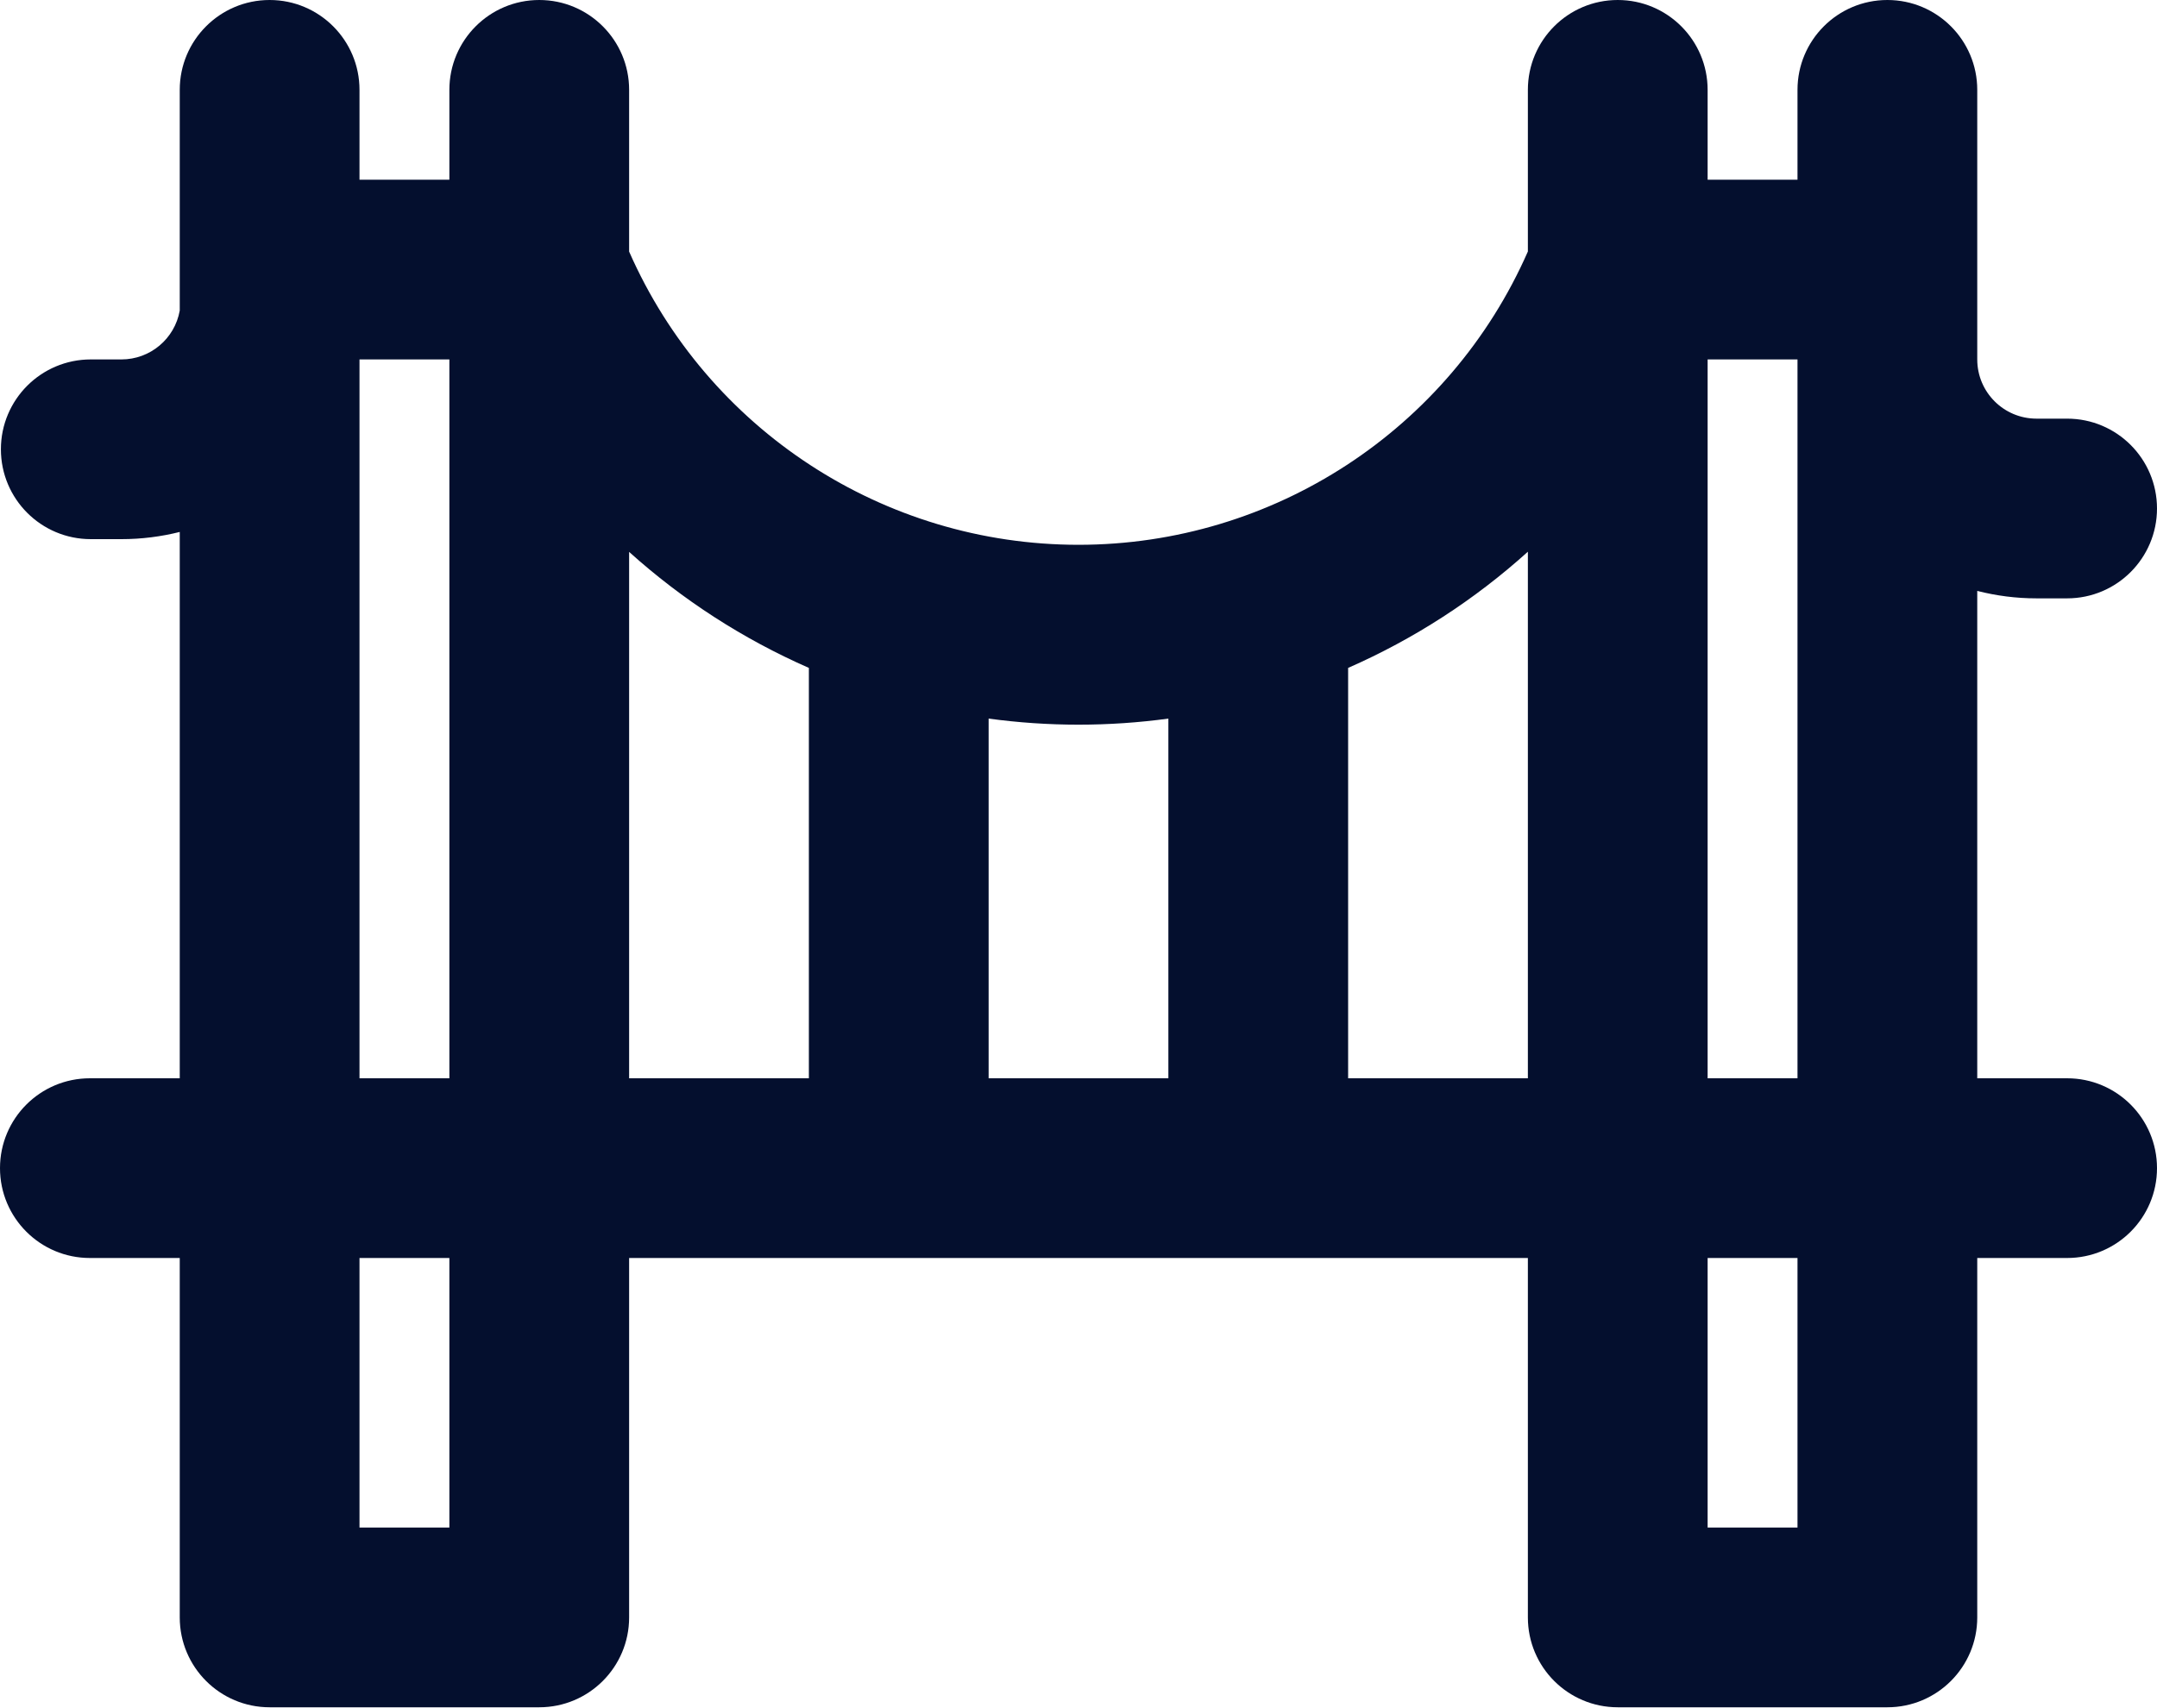
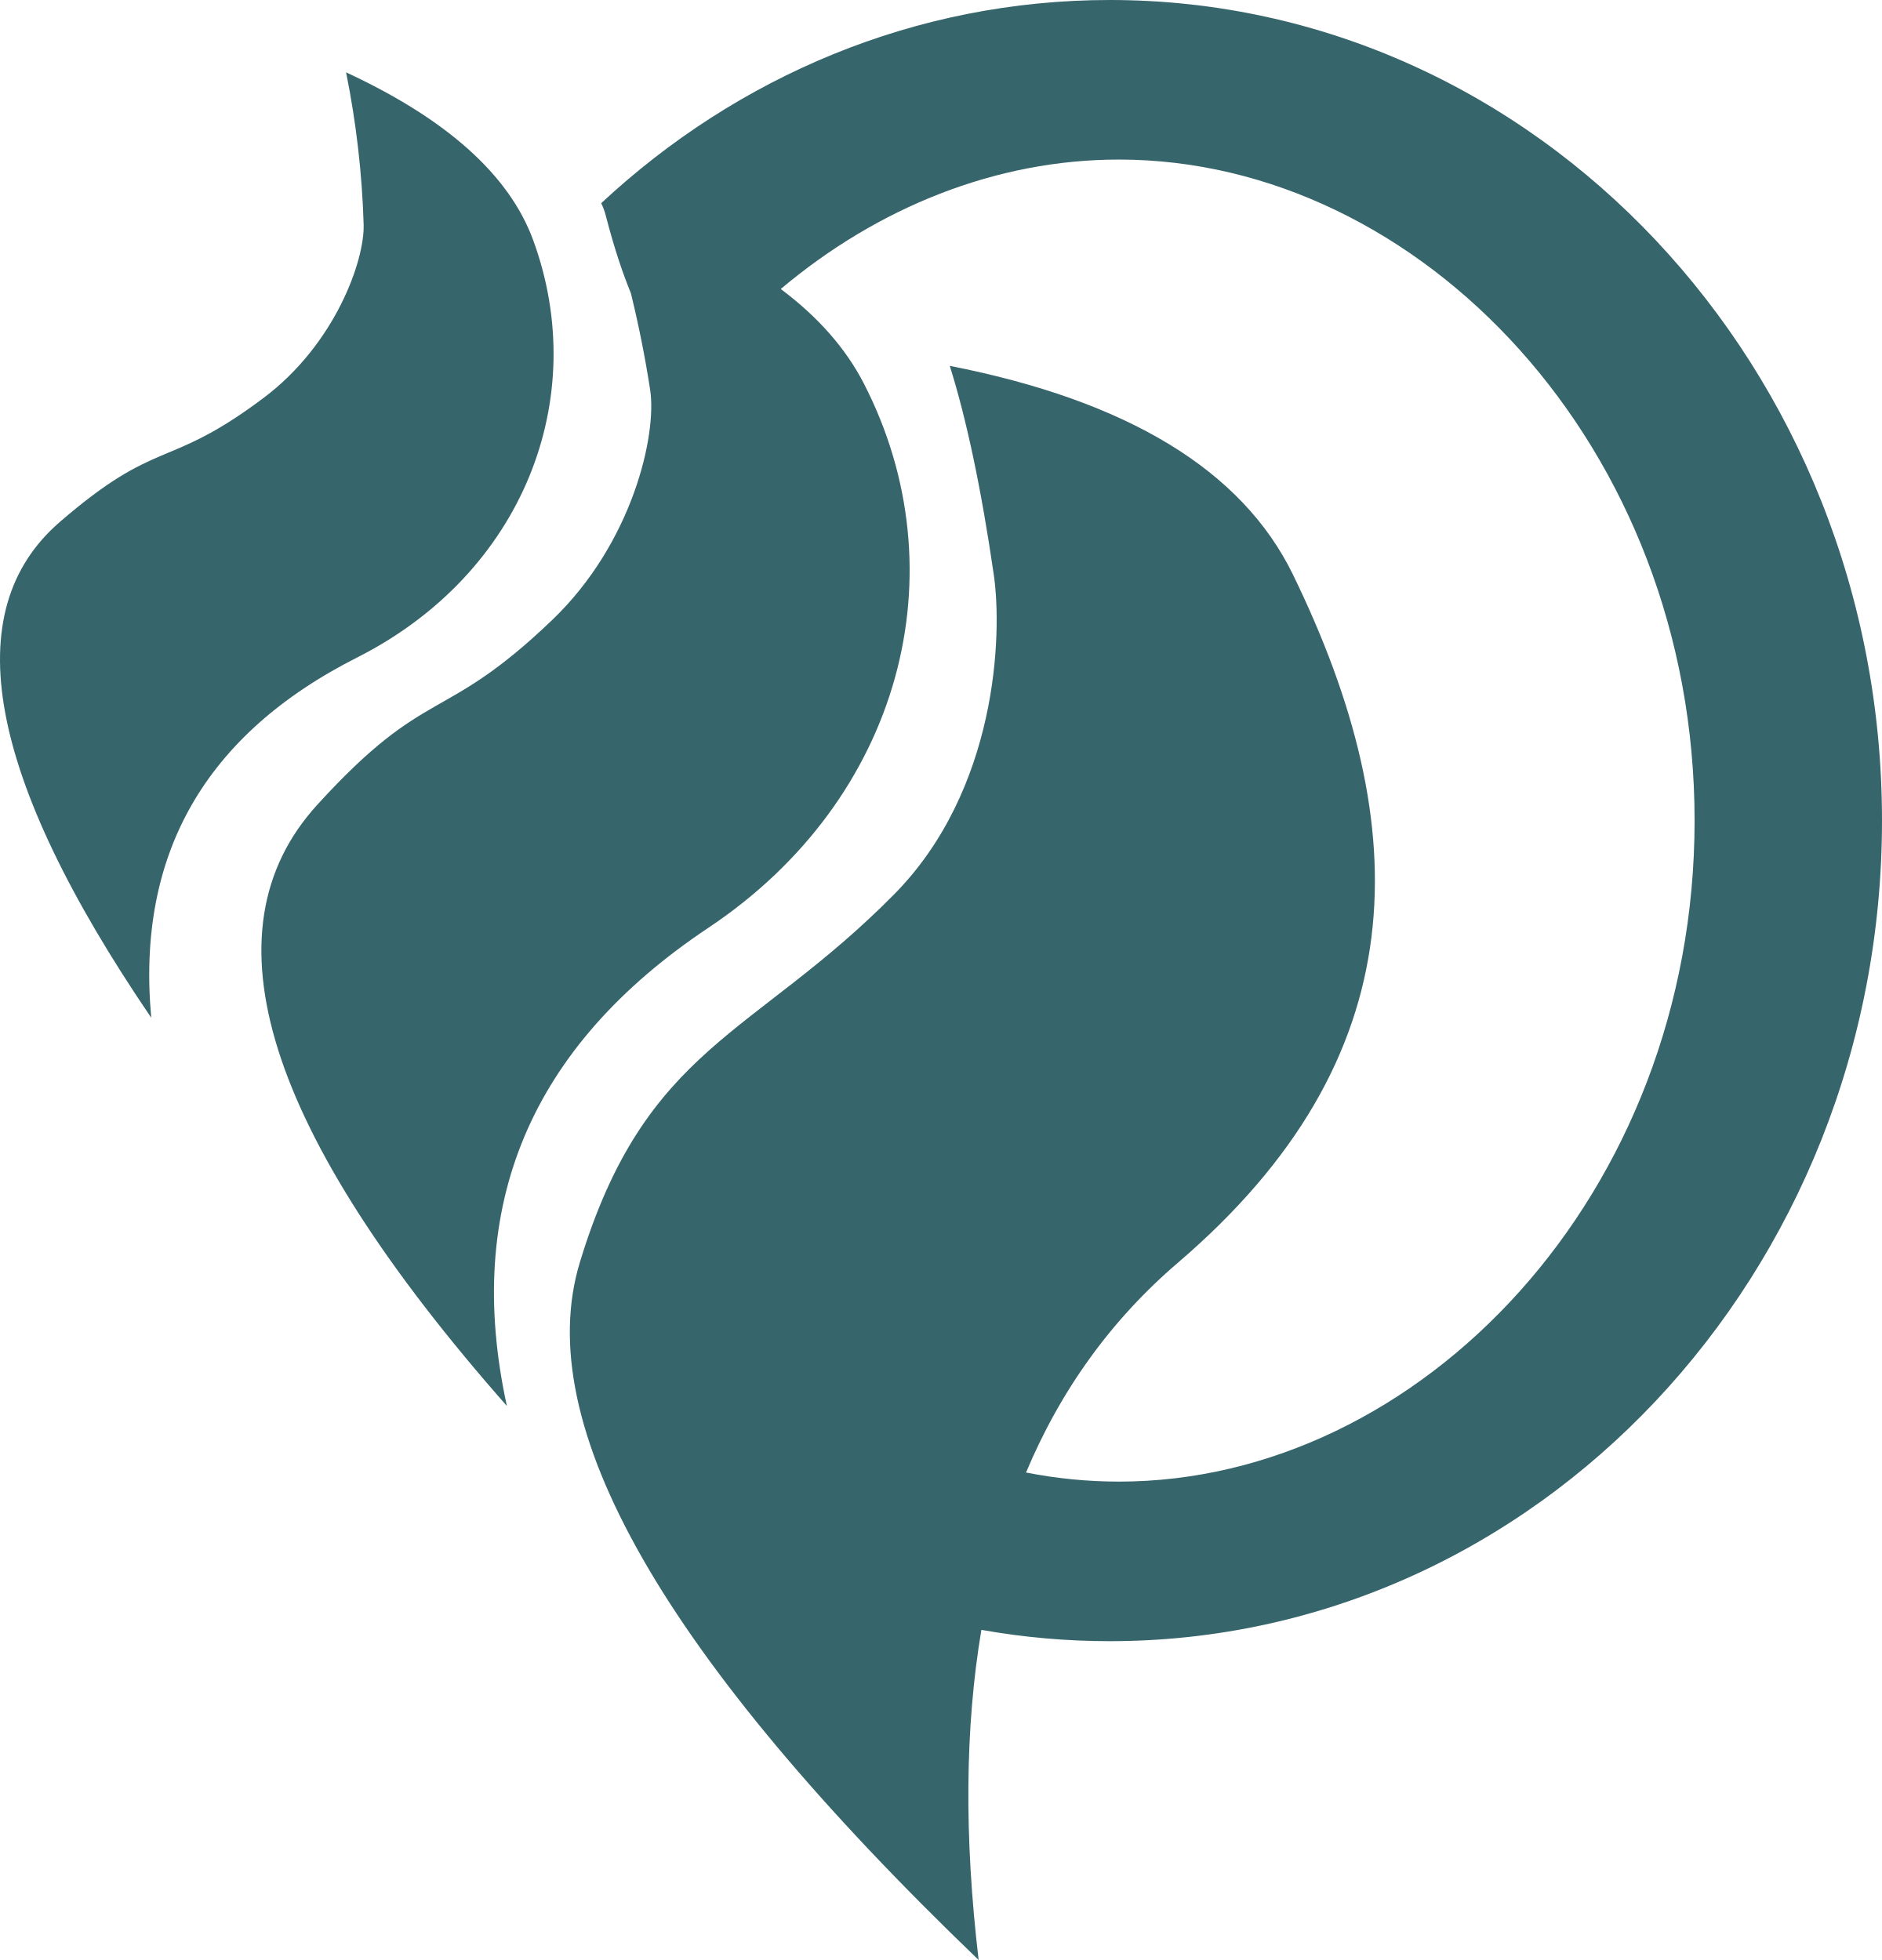
- <svg xmlns="http://www.w3.org/2000/svg" width="24" height="19" viewBox="0 0 24 19">
-   <path fill="#040F2E" fill-rule="nonzero" d="M22 4c0 .364.295.659.659.659H23a1 1 0 0 1 0 2h-.341c-.228 0-.448-.029-.659-.083V12h1a1 1 0 0 1 0 2h-1v4a1 1 0 0 1-1 1h-3a1 1 0 0 1-1-1v-4H7v4a1 1 0 0 1-1 1H3a1 1 0 0 1-1-1v-4H1a1 1 0 0 1 0-2h1V5.92c-.208.052-.425.08-.649.08H1.01a1 1 0 1 1 0-2h.341A.659.659 0 0 0 2 3.456V1a1 1 0 1 1 2 0v1h1V1a1 1 0 1 1 2 0v1.8a5.462 5.462 0 0 0 10-.001V1a1 1 0 0 1 2 0v1h1V1a1 1 0 0 1 2 0v3Zm-5 8V6.14a7.46 7.46 0 0 1-2 1.293V12h2Zm-4 0V7.997a7.415 7.415 0 0 1-2 0V12h2Zm-4 0V7.433a7.481 7.481 0 0 1-2-1.291V12h2Zm-4 0V4H4v8h1Zm0 2H4v3h1v-3Zm15-2V4h-1v8h1Zm0 2h-1v3h1v-3Z" />
+ <svg xmlns="http://www.w3.org/2000/svg" width="360" height="375" viewBox="0 0 360 375">
+   <path fill="#36656B" fill-rule="evenodd" d="M212.299 0C175.03 0 140.987 14.671 115 38.877c.36.724.637 1.462.833 2.216 1.829 7.035 3.388 11.41 4.847 15.012a213.535 213.535 0 0 1 3.686 18.49c1.32 8.577-3.338 29.269-18.74 44.027-21.02 20.141-23.835 12.187-44.958 35.378-22.034 24.19-9.936 62.523 36.292 115-8.36-38.287 4.49-68.785 38.551-91.495 37.011-24.678 48.233-68.19 29.725-104.138-3.452-6.704-8.747-12.73-15.885-18.074 18.571-15.646 41.2-24.765 64.68-24.765 57.623 0 110.12 54.924 110.12 126.472s-52.497 126.472-110.12 126.472a92.06 92.06 0 0 1-17.765-1.74c6.67-15.894 16.365-29.284 29.085-40.17 45.653-39.073 45.653-83.02 21.964-131.644-9.717-19.945-31.596-33.25-65.636-39.918 3.234 10.299 6.038 23.605 8.413 39.918 1.69 11.603.639 41.252-19.074 61.214-26.904 27.245-47.538 28.945-60.113 70.43-9.407 31.035 16.025 75.515 76.297 133.438-2.79-23.508-2.615-44.563.523-63.164A139.983 139.983 0 0 0 212.299 314C293.872 314 360 243.709 360 157S293.872 0 212.299 0Zm-146.1 13.84c1.95 9.65 3.07 19.354 3.36 29.115.206 6.942-5.494 22.926-19.109 33.155-8.176 6.142-13.035 8.306-17.528 10.197l-.915.384-.607.256-.607.257C25.836 89.32 20.75 91.827 11.46 99.85c-19.778 17.077-13.953 48.702 17.473 94.875-2.874-31.225 10.259-54.205 39.4-68.94 31.665-16.01 44.78-49.486 33.655-79.838-4.563-12.45-16.493-23.152-35.788-32.106Z" />
</svg>
